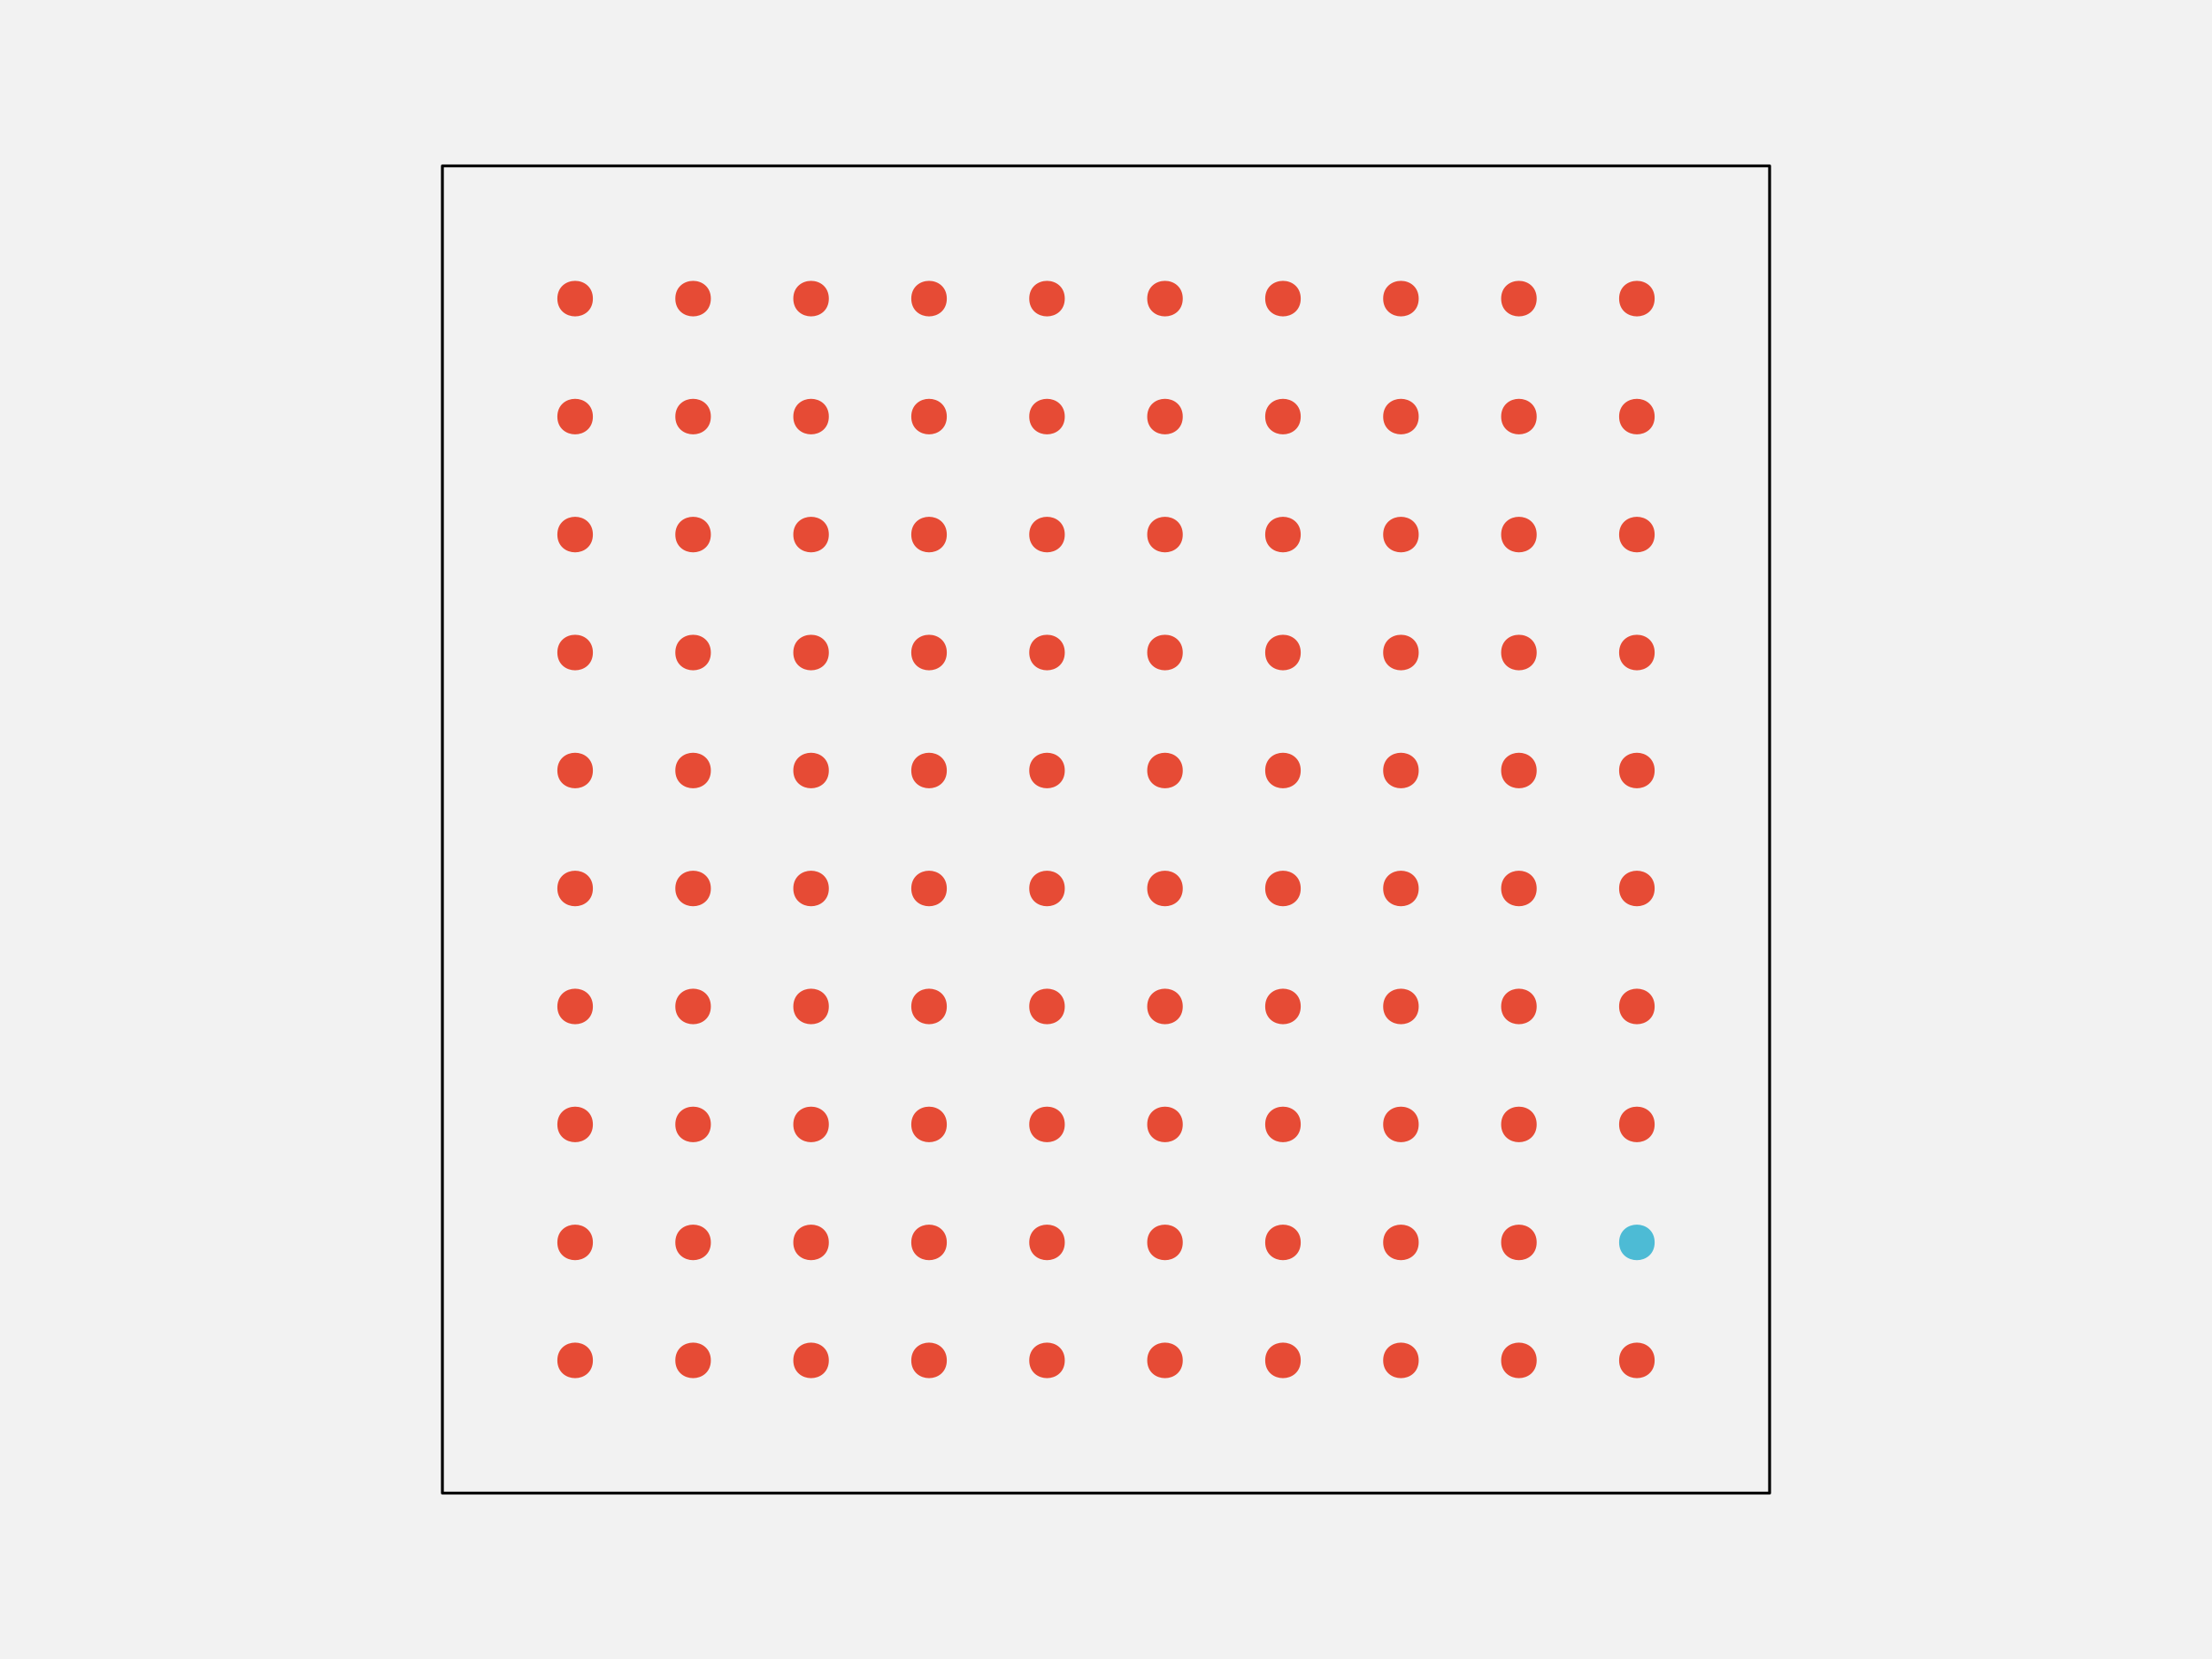
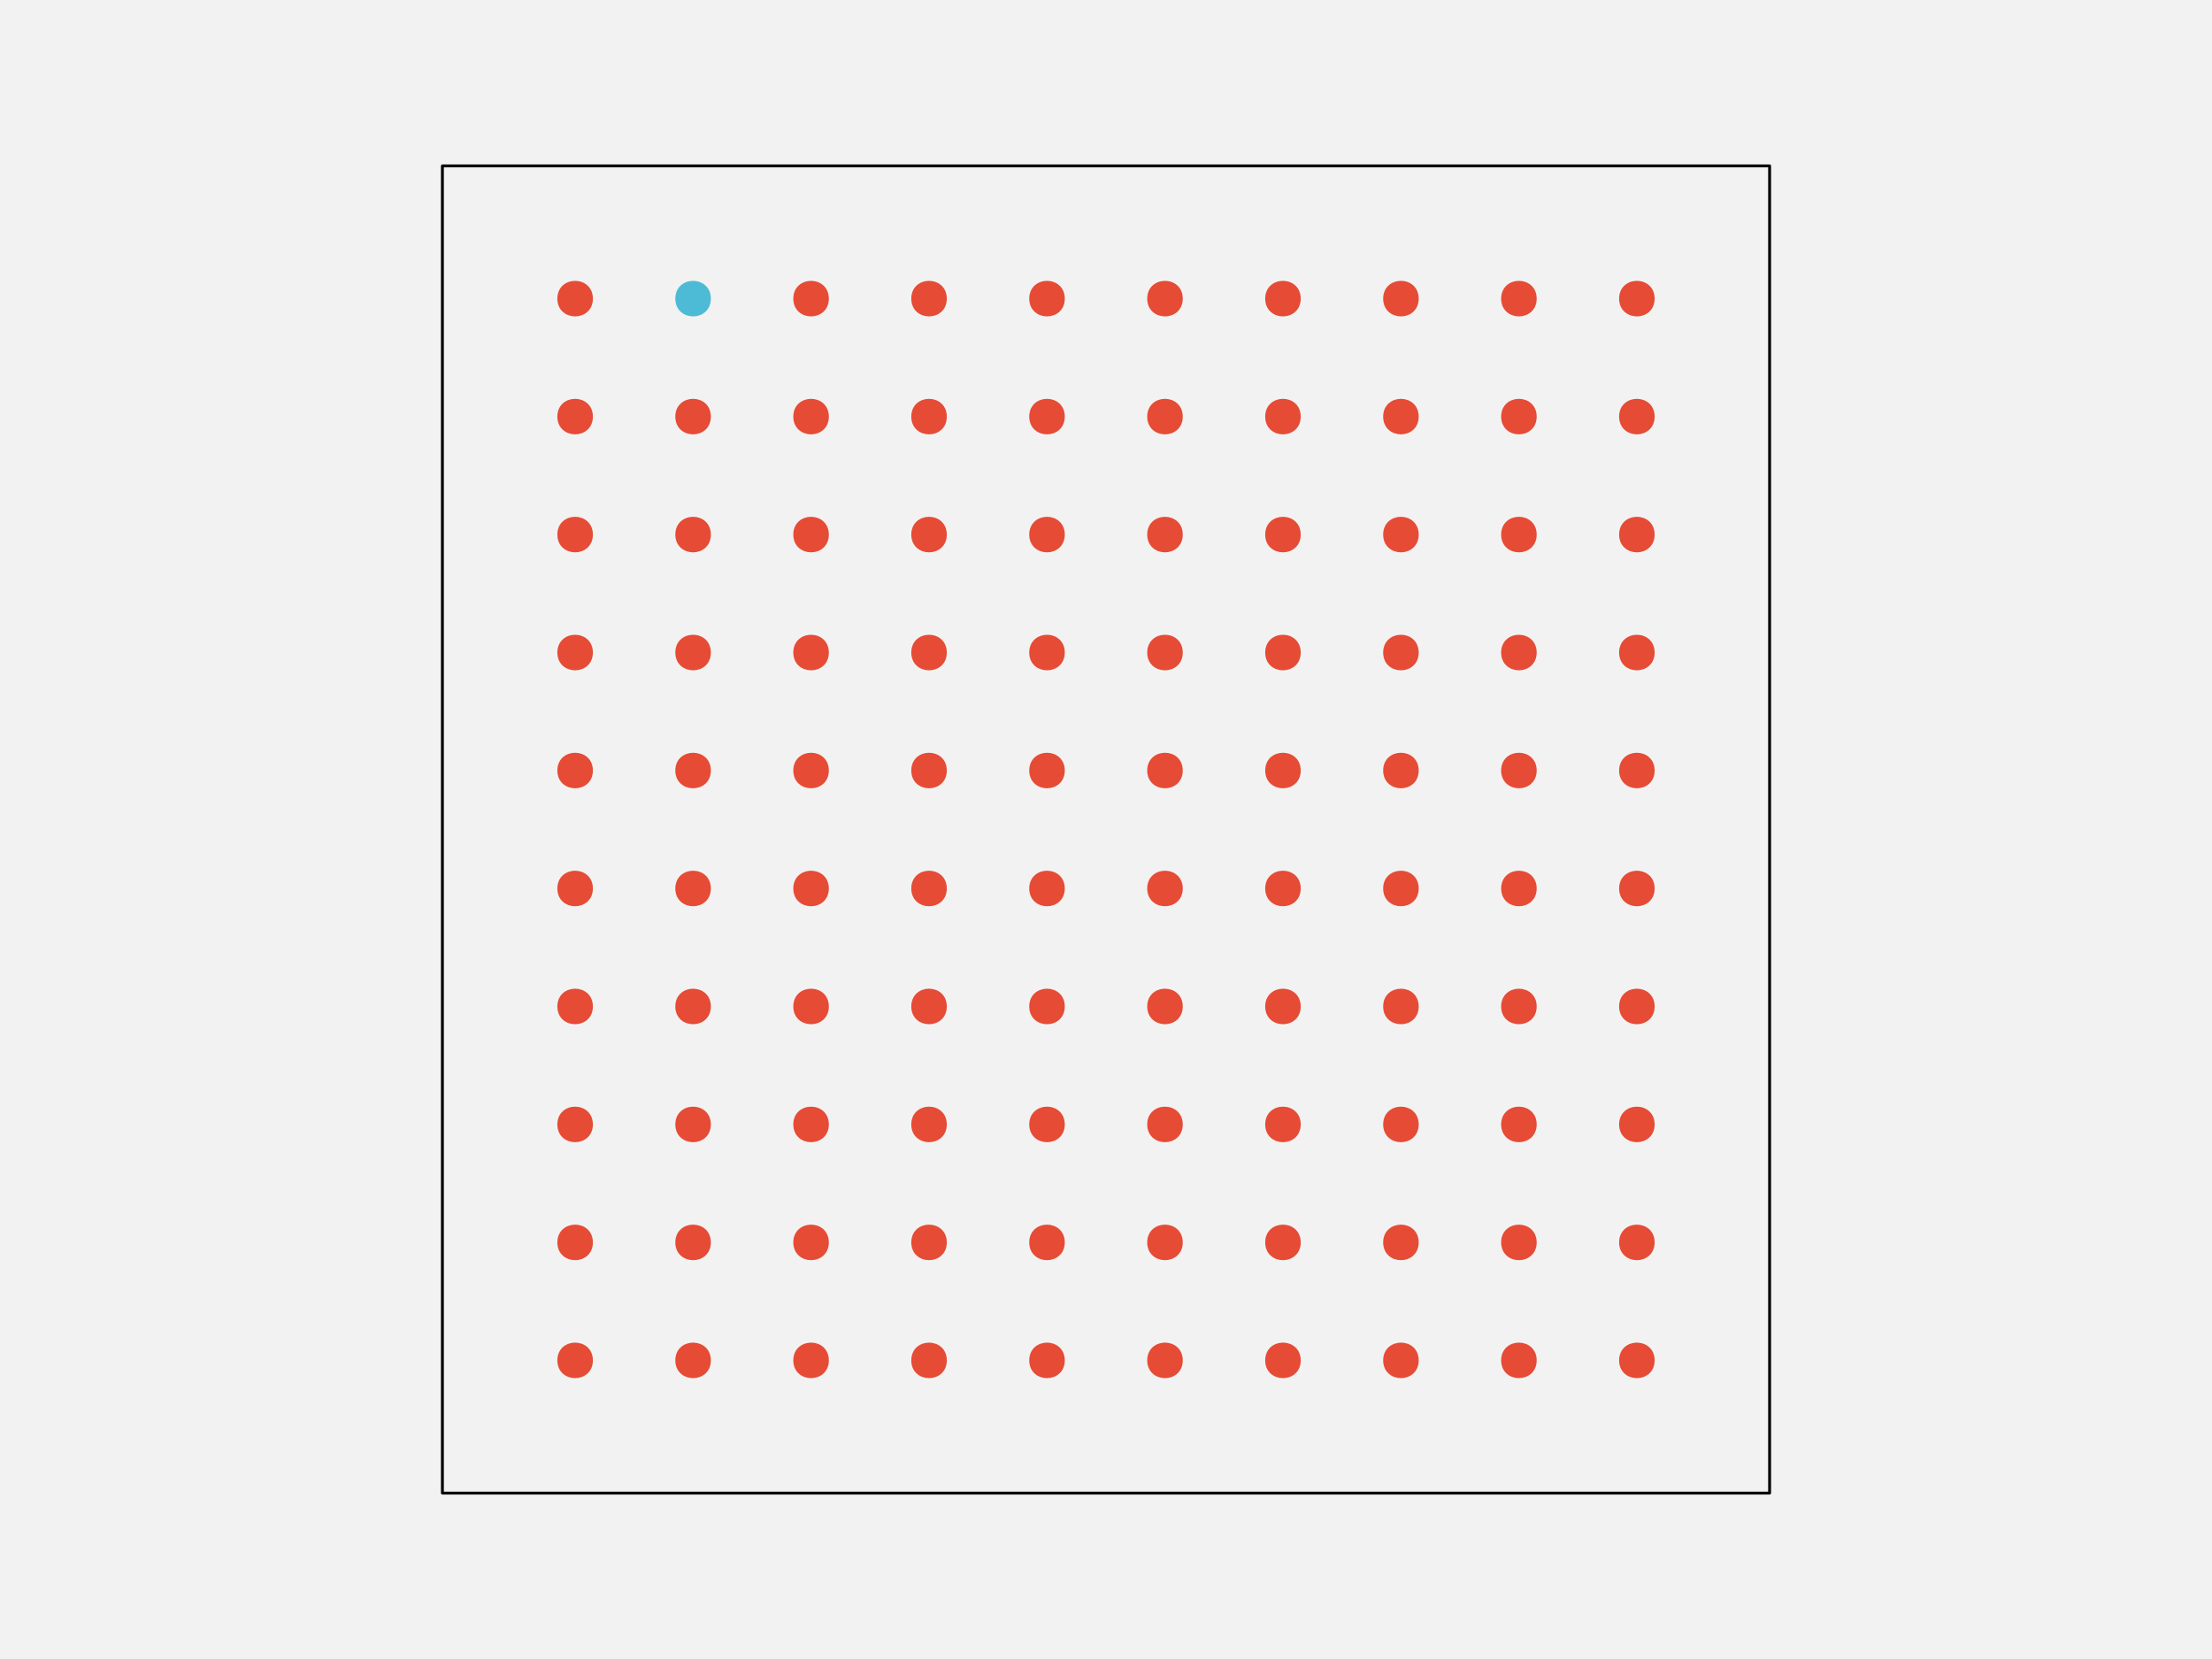
<svg xmlns="http://www.w3.org/2000/svg" width="576pt" height="432pt" viewBox="0 0 576 432" version="1.1">
  <g id="surface109">
    <rect x="0" y="0" width="576" height="432" style="fill:rgb(94.902%,94.902%,94.902%);fill-opacity:1;stroke:none;" />
    <path style="fill-rule:nonzero;fill:rgb(94.902%,94.902%,94.902%);fill-opacity:1;stroke-width:0.75;stroke-linecap:round;stroke-linejoin:round;stroke:rgb(0%,0%,0%);stroke-opacity:1;stroke-miterlimit:10;" d="M 115.199 388.801 L 460.801 388.801 L 460.801 43.199 L 115.199 43.199 Z M 115.199 388.801 " />
    <path style="fill-rule:nonzero;fill:rgb(90.196%,29.412%,20.784%);fill-opacity:1;stroke-width:0.75;stroke-linecap:round;stroke-linejoin:round;stroke:rgb(90.196%,29.412%,20.784%);stroke-opacity:1;stroke-miterlimit:10;" d="M 154.012 354.238 C 154.012 359.91 145.508 359.91 145.508 354.238 C 145.508 348.57 154.012 348.57 154.012 354.238 " />
    <path style="fill-rule:nonzero;fill:rgb(90.196%,29.412%,20.784%);fill-opacity:1;stroke-width:0.75;stroke-linecap:round;stroke-linejoin:round;stroke:rgb(90.196%,29.412%,20.784%);stroke-opacity:1;stroke-miterlimit:10;" d="M 184.73 354.238 C 184.73 359.91 176.227 359.91 176.227 354.238 C 176.227 348.57 184.73 348.57 184.73 354.238 " />
    <path style="fill-rule:nonzero;fill:rgb(90.196%,29.412%,20.784%);fill-opacity:1;stroke-width:0.75;stroke-linecap:round;stroke-linejoin:round;stroke:rgb(90.196%,29.412%,20.784%);stroke-opacity:1;stroke-miterlimit:10;" d="M 215.453 354.238 C 215.453 359.91 206.949 359.91 206.949 354.238 C 206.949 348.57 215.453 348.57 215.453 354.238 " />
    <path style="fill-rule:nonzero;fill:rgb(90.196%,29.412%,20.784%);fill-opacity:1;stroke-width:0.75;stroke-linecap:round;stroke-linejoin:round;stroke:rgb(90.196%,29.412%,20.784%);stroke-opacity:1;stroke-miterlimit:10;" d="M 246.172 354.238 C 246.172 359.91 237.668 359.91 237.668 354.238 C 237.668 348.57 246.172 348.57 246.172 354.238 " />
    <path style="fill-rule:nonzero;fill:rgb(90.196%,29.412%,20.784%);fill-opacity:1;stroke-width:0.75;stroke-linecap:round;stroke-linejoin:round;stroke:rgb(90.196%,29.412%,20.784%);stroke-opacity:1;stroke-miterlimit:10;" d="M 276.891 354.238 C 276.891 359.91 268.387 359.91 268.387 354.238 C 268.387 348.57 276.891 348.57 276.891 354.238 " />
    <path style="fill-rule:nonzero;fill:rgb(90.196%,29.412%,20.784%);fill-opacity:1;stroke-width:0.75;stroke-linecap:round;stroke-linejoin:round;stroke:rgb(90.196%,29.412%,20.784%);stroke-opacity:1;stroke-miterlimit:10;" d="M 307.613 354.238 C 307.613 359.91 299.109 359.91 299.109 354.238 C 299.109 348.57 307.613 348.57 307.613 354.238 " />
    <path style="fill-rule:nonzero;fill:rgb(90.196%,29.412%,20.784%);fill-opacity:1;stroke-width:0.75;stroke-linecap:round;stroke-linejoin:round;stroke:rgb(90.196%,29.412%,20.784%);stroke-opacity:1;stroke-miterlimit:10;" d="M 338.332 354.238 C 338.332 359.91 329.828 359.91 329.828 354.238 C 329.828 348.57 338.332 348.57 338.332 354.238 " />
    <path style="fill-rule:nonzero;fill:rgb(90.196%,29.412%,20.784%);fill-opacity:1;stroke-width:0.75;stroke-linecap:round;stroke-linejoin:round;stroke:rgb(90.196%,29.412%,20.784%);stroke-opacity:1;stroke-miterlimit:10;" d="M 369.051 354.238 C 369.051 359.91 360.547 359.91 360.547 354.238 C 360.547 348.57 369.051 348.57 369.051 354.238 " />
    <path style="fill-rule:nonzero;fill:rgb(90.196%,29.412%,20.784%);fill-opacity:1;stroke-width:0.75;stroke-linecap:round;stroke-linejoin:round;stroke:rgb(90.196%,29.412%,20.784%);stroke-opacity:1;stroke-miterlimit:10;" d="M 399.773 354.238 C 399.773 359.91 391.27 359.91 391.27 354.238 C 391.27 348.57 399.773 348.57 399.773 354.238 " />
    <path style="fill-rule:nonzero;fill:rgb(90.196%,29.412%,20.784%);fill-opacity:1;stroke-width:0.75;stroke-linecap:round;stroke-linejoin:round;stroke:rgb(90.196%,29.412%,20.784%);stroke-opacity:1;stroke-miterlimit:10;" d="M 430.492 354.238 C 430.492 359.91 421.988 359.91 421.988 354.238 C 421.988 348.57 430.492 348.57 430.492 354.238 " />
    <path style="fill-rule:nonzero;fill:rgb(90.196%,29.412%,20.784%);fill-opacity:1;stroke-width:0.75;stroke-linecap:round;stroke-linejoin:round;stroke:rgb(90.196%,29.412%,20.784%);stroke-opacity:1;stroke-miterlimit:10;" d="M 154.012 323.52 C 154.012 329.188 145.508 329.188 145.508 323.52 C 145.508 317.852 154.012 317.852 154.012 323.52 " />
    <path style="fill-rule:nonzero;fill:rgb(90.196%,29.412%,20.784%);fill-opacity:1;stroke-width:0.75;stroke-linecap:round;stroke-linejoin:round;stroke:rgb(90.196%,29.412%,20.784%);stroke-opacity:1;stroke-miterlimit:10;" d="M 184.73 323.52 C 184.73 329.188 176.227 329.188 176.227 323.52 C 176.227 317.852 184.73 317.852 184.73 323.52 " />
    <path style="fill-rule:nonzero;fill:rgb(90.196%,29.412%,20.784%);fill-opacity:1;stroke-width:0.75;stroke-linecap:round;stroke-linejoin:round;stroke:rgb(90.196%,29.412%,20.784%);stroke-opacity:1;stroke-miterlimit:10;" d="M 215.453 323.52 C 215.453 329.188 206.949 329.188 206.949 323.52 C 206.949 317.852 215.453 317.852 215.453 323.52 " />
    <path style="fill-rule:nonzero;fill:rgb(90.196%,29.412%,20.784%);fill-opacity:1;stroke-width:0.75;stroke-linecap:round;stroke-linejoin:round;stroke:rgb(90.196%,29.412%,20.784%);stroke-opacity:1;stroke-miterlimit:10;" d="M 246.172 323.52 C 246.172 329.188 237.668 329.188 237.668 323.52 C 237.668 317.852 246.172 317.852 246.172 323.52 " />
    <path style="fill-rule:nonzero;fill:rgb(90.196%,29.412%,20.784%);fill-opacity:1;stroke-width:0.75;stroke-linecap:round;stroke-linejoin:round;stroke:rgb(90.196%,29.412%,20.784%);stroke-opacity:1;stroke-miterlimit:10;" d="M 276.891 323.52 C 276.891 329.188 268.387 329.188 268.387 323.52 C 268.387 317.852 276.891 317.852 276.891 323.52 " />
    <path style="fill-rule:nonzero;fill:rgb(90.196%,29.412%,20.784%);fill-opacity:1;stroke-width:0.75;stroke-linecap:round;stroke-linejoin:round;stroke:rgb(90.196%,29.412%,20.784%);stroke-opacity:1;stroke-miterlimit:10;" d="M 307.613 323.52 C 307.613 329.188 299.109 329.188 299.109 323.52 C 299.109 317.852 307.613 317.852 307.613 323.52 " />
    <path style="fill-rule:nonzero;fill:rgb(90.196%,29.412%,20.784%);fill-opacity:1;stroke-width:0.75;stroke-linecap:round;stroke-linejoin:round;stroke:rgb(90.196%,29.412%,20.784%);stroke-opacity:1;stroke-miterlimit:10;" d="M 338.332 323.52 C 338.332 329.188 329.828 329.188 329.828 323.52 C 329.828 317.852 338.332 317.852 338.332 323.52 " />
    <path style="fill-rule:nonzero;fill:rgb(90.196%,29.412%,20.784%);fill-opacity:1;stroke-width:0.75;stroke-linecap:round;stroke-linejoin:round;stroke:rgb(90.196%,29.412%,20.784%);stroke-opacity:1;stroke-miterlimit:10;" d="M 369.051 323.52 C 369.051 329.188 360.547 329.188 360.547 323.52 C 360.547 317.852 369.051 317.852 369.051 323.52 " />
    <path style="fill-rule:nonzero;fill:rgb(90.196%,29.412%,20.784%);fill-opacity:1;stroke-width:0.75;stroke-linecap:round;stroke-linejoin:round;stroke:rgb(90.196%,29.412%,20.784%);stroke-opacity:1;stroke-miterlimit:10;" d="M 399.773 323.52 C 399.773 329.188 391.27 329.188 391.27 323.52 C 391.27 317.852 399.773 317.852 399.773 323.52 " />
-     <path style="fill-rule:nonzero;fill:rgb(30.196%,73.333%,83.529%);fill-opacity:1;stroke-width:0.75;stroke-linecap:round;stroke-linejoin:round;stroke:rgb(30.196%,73.333%,83.529%);stroke-opacity:1;stroke-miterlimit:10;" d="M 430.492 323.52 C 430.492 329.188 421.988 329.188 421.988 323.52 C 421.988 317.852 430.492 317.852 430.492 323.52 " />
+     <path style="fill-rule:nonzero;fill:rgb(90.196%,29.412%,20.784%);fill-opacity:1;stroke-width:0.75;stroke-linecap:round;stroke-linejoin:round;stroke:rgb(90.196%,29.412%,20.784%);stroke-opacity:1;stroke-miterlimit:10;" d="M 430.492 323.52 C 430.492 329.188 421.988 329.188 421.988 323.52 C 421.988 317.852 430.492 317.852 430.492 323.52 " />
    <path style="fill-rule:nonzero;fill:rgb(90.196%,29.412%,20.784%);fill-opacity:1;stroke-width:0.75;stroke-linecap:round;stroke-linejoin:round;stroke:rgb(90.196%,29.412%,20.784%);stroke-opacity:1;stroke-miterlimit:10;" d="M 154.012 292.801 C 154.012 298.469 145.508 298.469 145.508 292.801 C 145.508 287.129 154.012 287.129 154.012 292.801 " />
    <path style="fill-rule:nonzero;fill:rgb(90.196%,29.412%,20.784%);fill-opacity:1;stroke-width:0.75;stroke-linecap:round;stroke-linejoin:round;stroke:rgb(90.196%,29.412%,20.784%);stroke-opacity:1;stroke-miterlimit:10;" d="M 184.73 292.801 C 184.73 298.469 176.227 298.469 176.227 292.801 C 176.227 287.129 184.73 287.129 184.73 292.801 " />
    <path style="fill-rule:nonzero;fill:rgb(90.196%,29.412%,20.784%);fill-opacity:1;stroke-width:0.75;stroke-linecap:round;stroke-linejoin:round;stroke:rgb(90.196%,29.412%,20.784%);stroke-opacity:1;stroke-miterlimit:10;" d="M 215.453 292.801 C 215.453 298.469 206.949 298.469 206.949 292.801 C 206.949 287.129 215.453 287.129 215.453 292.801 " />
    <path style="fill-rule:nonzero;fill:rgb(90.196%,29.412%,20.784%);fill-opacity:1;stroke-width:0.75;stroke-linecap:round;stroke-linejoin:round;stroke:rgb(90.196%,29.412%,20.784%);stroke-opacity:1;stroke-miterlimit:10;" d="M 246.172 292.801 C 246.172 298.469 237.668 298.469 237.668 292.801 C 237.668 287.129 246.172 287.129 246.172 292.801 " />
    <path style="fill-rule:nonzero;fill:rgb(90.196%,29.412%,20.784%);fill-opacity:1;stroke-width:0.75;stroke-linecap:round;stroke-linejoin:round;stroke:rgb(90.196%,29.412%,20.784%);stroke-opacity:1;stroke-miterlimit:10;" d="M 276.891 292.801 C 276.891 298.469 268.387 298.469 268.387 292.801 C 268.387 287.129 276.891 287.129 276.891 292.801 " />
    <path style="fill-rule:nonzero;fill:rgb(90.196%,29.412%,20.784%);fill-opacity:1;stroke-width:0.75;stroke-linecap:round;stroke-linejoin:round;stroke:rgb(90.196%,29.412%,20.784%);stroke-opacity:1;stroke-miterlimit:10;" d="M 307.613 292.801 C 307.613 298.469 299.109 298.469 299.109 292.801 C 299.109 287.129 307.613 287.129 307.613 292.801 " />
    <path style="fill-rule:nonzero;fill:rgb(90.196%,29.412%,20.784%);fill-opacity:1;stroke-width:0.75;stroke-linecap:round;stroke-linejoin:round;stroke:rgb(90.196%,29.412%,20.784%);stroke-opacity:1;stroke-miterlimit:10;" d="M 338.332 292.801 C 338.332 298.469 329.828 298.469 329.828 292.801 C 329.828 287.129 338.332 287.129 338.332 292.801 " />
    <path style="fill-rule:nonzero;fill:rgb(90.196%,29.412%,20.784%);fill-opacity:1;stroke-width:0.75;stroke-linecap:round;stroke-linejoin:round;stroke:rgb(90.196%,29.412%,20.784%);stroke-opacity:1;stroke-miterlimit:10;" d="M 369.051 292.801 C 369.051 298.469 360.547 298.469 360.547 292.801 C 360.547 287.129 369.051 287.129 369.051 292.801 " />
    <path style="fill-rule:nonzero;fill:rgb(90.196%,29.412%,20.784%);fill-opacity:1;stroke-width:0.75;stroke-linecap:round;stroke-linejoin:round;stroke:rgb(90.196%,29.412%,20.784%);stroke-opacity:1;stroke-miterlimit:10;" d="M 399.773 292.801 C 399.773 298.469 391.27 298.469 391.27 292.801 C 391.27 287.129 399.773 287.129 399.773 292.801 " />
    <path style="fill-rule:nonzero;fill:rgb(90.196%,29.412%,20.784%);fill-opacity:1;stroke-width:0.75;stroke-linecap:round;stroke-linejoin:round;stroke:rgb(90.196%,29.412%,20.784%);stroke-opacity:1;stroke-miterlimit:10;" d="M 430.492 292.801 C 430.492 298.469 421.988 298.469 421.988 292.801 C 421.988 287.129 430.492 287.129 430.492 292.801 " />
    <path style="fill-rule:nonzero;fill:rgb(90.196%,29.412%,20.784%);fill-opacity:1;stroke-width:0.75;stroke-linecap:round;stroke-linejoin:round;stroke:rgb(90.196%,29.412%,20.784%);stroke-opacity:1;stroke-miterlimit:10;" d="M 154.012 262.078 C 154.012 267.75 145.508 267.75 145.508 262.078 C 145.508 256.41 154.012 256.41 154.012 262.078 " />
    <path style="fill-rule:nonzero;fill:rgb(90.196%,29.412%,20.784%);fill-opacity:1;stroke-width:0.75;stroke-linecap:round;stroke-linejoin:round;stroke:rgb(90.196%,29.412%,20.784%);stroke-opacity:1;stroke-miterlimit:10;" d="M 184.73 262.078 C 184.73 267.75 176.227 267.75 176.227 262.078 C 176.227 256.41 184.73 256.41 184.73 262.078 " />
    <path style="fill-rule:nonzero;fill:rgb(90.196%,29.412%,20.784%);fill-opacity:1;stroke-width:0.75;stroke-linecap:round;stroke-linejoin:round;stroke:rgb(90.196%,29.412%,20.784%);stroke-opacity:1;stroke-miterlimit:10;" d="M 215.453 262.078 C 215.453 267.75 206.949 267.75 206.949 262.078 C 206.949 256.41 215.453 256.41 215.453 262.078 " />
    <path style="fill-rule:nonzero;fill:rgb(90.196%,29.412%,20.784%);fill-opacity:1;stroke-width:0.75;stroke-linecap:round;stroke-linejoin:round;stroke:rgb(90.196%,29.412%,20.784%);stroke-opacity:1;stroke-miterlimit:10;" d="M 246.172 262.078 C 246.172 267.75 237.668 267.75 237.668 262.078 C 237.668 256.41 246.172 256.41 246.172 262.078 " />
    <path style="fill-rule:nonzero;fill:rgb(90.196%,29.412%,20.784%);fill-opacity:1;stroke-width:0.75;stroke-linecap:round;stroke-linejoin:round;stroke:rgb(90.196%,29.412%,20.784%);stroke-opacity:1;stroke-miterlimit:10;" d="M 276.891 262.078 C 276.891 267.75 268.387 267.75 268.387 262.078 C 268.387 256.41 276.891 256.41 276.891 262.078 " />
    <path style="fill-rule:nonzero;fill:rgb(90.196%,29.412%,20.784%);fill-opacity:1;stroke-width:0.75;stroke-linecap:round;stroke-linejoin:round;stroke:rgb(90.196%,29.412%,20.784%);stroke-opacity:1;stroke-miterlimit:10;" d="M 307.613 262.078 C 307.613 267.75 299.109 267.75 299.109 262.078 C 299.109 256.41 307.613 256.41 307.613 262.078 " />
    <path style="fill-rule:nonzero;fill:rgb(90.196%,29.412%,20.784%);fill-opacity:1;stroke-width:0.75;stroke-linecap:round;stroke-linejoin:round;stroke:rgb(90.196%,29.412%,20.784%);stroke-opacity:1;stroke-miterlimit:10;" d="M 338.332 262.078 C 338.332 267.75 329.828 267.75 329.828 262.078 C 329.828 256.41 338.332 256.41 338.332 262.078 " />
    <path style="fill-rule:nonzero;fill:rgb(90.196%,29.412%,20.784%);fill-opacity:1;stroke-width:0.75;stroke-linecap:round;stroke-linejoin:round;stroke:rgb(90.196%,29.412%,20.784%);stroke-opacity:1;stroke-miterlimit:10;" d="M 369.051 262.078 C 369.051 267.75 360.547 267.75 360.547 262.078 C 360.547 256.41 369.051 256.41 369.051 262.078 " />
    <path style="fill-rule:nonzero;fill:rgb(90.196%,29.412%,20.784%);fill-opacity:1;stroke-width:0.75;stroke-linecap:round;stroke-linejoin:round;stroke:rgb(90.196%,29.412%,20.784%);stroke-opacity:1;stroke-miterlimit:10;" d="M 399.773 262.078 C 399.773 267.75 391.27 267.75 391.27 262.078 C 391.27 256.41 399.773 256.41 399.773 262.078 " />
    <path style="fill-rule:nonzero;fill:rgb(90.196%,29.412%,20.784%);fill-opacity:1;stroke-width:0.75;stroke-linecap:round;stroke-linejoin:round;stroke:rgb(90.196%,29.412%,20.784%);stroke-opacity:1;stroke-miterlimit:10;" d="M 430.492 262.078 C 430.492 267.75 421.988 267.75 421.988 262.078 C 421.988 256.41 430.492 256.41 430.492 262.078 " />
    <path style="fill-rule:nonzero;fill:rgb(90.196%,29.412%,20.784%);fill-opacity:1;stroke-width:0.75;stroke-linecap:round;stroke-linejoin:round;stroke:rgb(90.196%,29.412%,20.784%);stroke-opacity:1;stroke-miterlimit:10;" d="M 154.012 231.359 C 154.012 237.027 145.508 237.027 145.508 231.359 C 145.508 225.691 154.012 225.691 154.012 231.359 " />
    <path style="fill-rule:nonzero;fill:rgb(90.196%,29.412%,20.784%);fill-opacity:1;stroke-width:0.75;stroke-linecap:round;stroke-linejoin:round;stroke:rgb(90.196%,29.412%,20.784%);stroke-opacity:1;stroke-miterlimit:10;" d="M 184.73 231.359 C 184.73 237.027 176.227 237.027 176.227 231.359 C 176.227 225.691 184.73 225.691 184.73 231.359 " />
    <path style="fill-rule:nonzero;fill:rgb(90.196%,29.412%,20.784%);fill-opacity:1;stroke-width:0.75;stroke-linecap:round;stroke-linejoin:round;stroke:rgb(90.196%,29.412%,20.784%);stroke-opacity:1;stroke-miterlimit:10;" d="M 215.453 231.359 C 215.453 237.027 206.949 237.027 206.949 231.359 C 206.949 225.691 215.453 225.691 215.453 231.359 " />
    <path style="fill-rule:nonzero;fill:rgb(90.196%,29.412%,20.784%);fill-opacity:1;stroke-width:0.75;stroke-linecap:round;stroke-linejoin:round;stroke:rgb(90.196%,29.412%,20.784%);stroke-opacity:1;stroke-miterlimit:10;" d="M 246.172 231.359 C 246.172 237.027 237.668 237.027 237.668 231.359 C 237.668 225.691 246.172 225.691 246.172 231.359 " />
    <path style="fill-rule:nonzero;fill:rgb(90.196%,29.412%,20.784%);fill-opacity:1;stroke-width:0.75;stroke-linecap:round;stroke-linejoin:round;stroke:rgb(90.196%,29.412%,20.784%);stroke-opacity:1;stroke-miterlimit:10;" d="M 276.891 231.359 C 276.891 237.027 268.387 237.027 268.387 231.359 C 268.387 225.691 276.891 225.691 276.891 231.359 " />
    <path style="fill-rule:nonzero;fill:rgb(90.196%,29.412%,20.784%);fill-opacity:1;stroke-width:0.75;stroke-linecap:round;stroke-linejoin:round;stroke:rgb(90.196%,29.412%,20.784%);stroke-opacity:1;stroke-miterlimit:10;" d="M 307.613 231.359 C 307.613 237.027 299.109 237.027 299.109 231.359 C 299.109 225.691 307.613 225.691 307.613 231.359 " />
    <path style="fill-rule:nonzero;fill:rgb(90.196%,29.412%,20.784%);fill-opacity:1;stroke-width:0.75;stroke-linecap:round;stroke-linejoin:round;stroke:rgb(90.196%,29.412%,20.784%);stroke-opacity:1;stroke-miterlimit:10;" d="M 338.332 231.359 C 338.332 237.027 329.828 237.027 329.828 231.359 C 329.828 225.691 338.332 225.691 338.332 231.359 " />
    <path style="fill-rule:nonzero;fill:rgb(90.196%,29.412%,20.784%);fill-opacity:1;stroke-width:0.75;stroke-linecap:round;stroke-linejoin:round;stroke:rgb(90.196%,29.412%,20.784%);stroke-opacity:1;stroke-miterlimit:10;" d="M 369.051 231.359 C 369.051 237.027 360.547 237.027 360.547 231.359 C 360.547 225.691 369.051 225.691 369.051 231.359 " />
    <path style="fill-rule:nonzero;fill:rgb(90.196%,29.412%,20.784%);fill-opacity:1;stroke-width:0.75;stroke-linecap:round;stroke-linejoin:round;stroke:rgb(90.196%,29.412%,20.784%);stroke-opacity:1;stroke-miterlimit:10;" d="M 399.773 231.359 C 399.773 237.027 391.27 237.027 391.27 231.359 C 391.27 225.691 399.773 225.691 399.773 231.359 " />
    <path style="fill-rule:nonzero;fill:rgb(90.196%,29.412%,20.784%);fill-opacity:1;stroke-width:0.75;stroke-linecap:round;stroke-linejoin:round;stroke:rgb(90.196%,29.412%,20.784%);stroke-opacity:1;stroke-miterlimit:10;" d="M 430.492 231.359 C 430.492 237.027 421.988 237.027 421.988 231.359 C 421.988 225.691 430.492 225.691 430.492 231.359 " />
    <path style="fill-rule:nonzero;fill:rgb(90.196%,29.412%,20.784%);fill-opacity:1;stroke-width:0.75;stroke-linecap:round;stroke-linejoin:round;stroke:rgb(90.196%,29.412%,20.784%);stroke-opacity:1;stroke-miterlimit:10;" d="M 154.012 200.641 C 154.012 206.309 145.508 206.309 145.508 200.641 C 145.508 194.973 154.012 194.973 154.012 200.641 " />
    <path style="fill-rule:nonzero;fill:rgb(90.196%,29.412%,20.784%);fill-opacity:1;stroke-width:0.75;stroke-linecap:round;stroke-linejoin:round;stroke:rgb(90.196%,29.412%,20.784%);stroke-opacity:1;stroke-miterlimit:10;" d="M 184.73 200.641 C 184.73 206.309 176.227 206.309 176.227 200.641 C 176.227 194.973 184.73 194.973 184.73 200.641 " />
    <path style="fill-rule:nonzero;fill:rgb(90.196%,29.412%,20.784%);fill-opacity:1;stroke-width:0.75;stroke-linecap:round;stroke-linejoin:round;stroke:rgb(90.196%,29.412%,20.784%);stroke-opacity:1;stroke-miterlimit:10;" d="M 215.453 200.641 C 215.453 206.309 206.949 206.309 206.949 200.641 C 206.949 194.973 215.453 194.973 215.453 200.641 " />
    <path style="fill-rule:nonzero;fill:rgb(90.196%,29.412%,20.784%);fill-opacity:1;stroke-width:0.75;stroke-linecap:round;stroke-linejoin:round;stroke:rgb(90.196%,29.412%,20.784%);stroke-opacity:1;stroke-miterlimit:10;" d="M 246.172 200.641 C 246.172 206.309 237.668 206.309 237.668 200.641 C 237.668 194.973 246.172 194.973 246.172 200.641 " />
    <path style="fill-rule:nonzero;fill:rgb(90.196%,29.412%,20.784%);fill-opacity:1;stroke-width:0.75;stroke-linecap:round;stroke-linejoin:round;stroke:rgb(90.196%,29.412%,20.784%);stroke-opacity:1;stroke-miterlimit:10;" d="M 276.891 200.641 C 276.891 206.309 268.387 206.309 268.387 200.641 C 268.387 194.973 276.891 194.973 276.891 200.641 " />
    <path style="fill-rule:nonzero;fill:rgb(90.196%,29.412%,20.784%);fill-opacity:1;stroke-width:0.75;stroke-linecap:round;stroke-linejoin:round;stroke:rgb(90.196%,29.412%,20.784%);stroke-opacity:1;stroke-miterlimit:10;" d="M 307.613 200.641 C 307.613 206.309 299.109 206.309 299.109 200.641 C 299.109 194.973 307.613 194.973 307.613 200.641 " />
    <path style="fill-rule:nonzero;fill:rgb(90.196%,29.412%,20.784%);fill-opacity:1;stroke-width:0.75;stroke-linecap:round;stroke-linejoin:round;stroke:rgb(90.196%,29.412%,20.784%);stroke-opacity:1;stroke-miterlimit:10;" d="M 338.332 200.641 C 338.332 206.309 329.828 206.309 329.828 200.641 C 329.828 194.973 338.332 194.973 338.332 200.641 " />
    <path style="fill-rule:nonzero;fill:rgb(90.196%,29.412%,20.784%);fill-opacity:1;stroke-width:0.75;stroke-linecap:round;stroke-linejoin:round;stroke:rgb(90.196%,29.412%,20.784%);stroke-opacity:1;stroke-miterlimit:10;" d="M 369.051 200.641 C 369.051 206.309 360.547 206.309 360.547 200.641 C 360.547 194.973 369.051 194.973 369.051 200.641 " />
    <path style="fill-rule:nonzero;fill:rgb(90.196%,29.412%,20.784%);fill-opacity:1;stroke-width:0.75;stroke-linecap:round;stroke-linejoin:round;stroke:rgb(90.196%,29.412%,20.784%);stroke-opacity:1;stroke-miterlimit:10;" d="M 399.773 200.641 C 399.773 206.309 391.27 206.309 391.27 200.641 C 391.27 194.973 399.773 194.973 399.773 200.641 " />
    <path style="fill-rule:nonzero;fill:rgb(90.196%,29.412%,20.784%);fill-opacity:1;stroke-width:0.75;stroke-linecap:round;stroke-linejoin:round;stroke:rgb(90.196%,29.412%,20.784%);stroke-opacity:1;stroke-miterlimit:10;" d="M 430.492 200.641 C 430.492 206.309 421.988 206.309 421.988 200.641 C 421.988 194.973 430.492 194.973 430.492 200.641 " />
    <path style="fill-rule:nonzero;fill:rgb(90.196%,29.412%,20.784%);fill-opacity:1;stroke-width:0.75;stroke-linecap:round;stroke-linejoin:round;stroke:rgb(90.196%,29.412%,20.784%);stroke-opacity:1;stroke-miterlimit:10;" d="M 154.012 169.922 C 154.012 175.59 145.508 175.59 145.508 169.922 C 145.508 164.25 154.012 164.25 154.012 169.922 " />
    <path style="fill-rule:nonzero;fill:rgb(90.196%,29.412%,20.784%);fill-opacity:1;stroke-width:0.75;stroke-linecap:round;stroke-linejoin:round;stroke:rgb(90.196%,29.412%,20.784%);stroke-opacity:1;stroke-miterlimit:10;" d="M 184.73 169.922 C 184.73 175.59 176.227 175.59 176.227 169.922 C 176.227 164.25 184.73 164.25 184.73 169.922 " />
    <path style="fill-rule:nonzero;fill:rgb(90.196%,29.412%,20.784%);fill-opacity:1;stroke-width:0.75;stroke-linecap:round;stroke-linejoin:round;stroke:rgb(90.196%,29.412%,20.784%);stroke-opacity:1;stroke-miterlimit:10;" d="M 215.453 169.922 C 215.453 175.59 206.949 175.59 206.949 169.922 C 206.949 164.25 215.453 164.25 215.453 169.922 " />
    <path style="fill-rule:nonzero;fill:rgb(90.196%,29.412%,20.784%);fill-opacity:1;stroke-width:0.75;stroke-linecap:round;stroke-linejoin:round;stroke:rgb(90.196%,29.412%,20.784%);stroke-opacity:1;stroke-miterlimit:10;" d="M 246.172 169.922 C 246.172 175.59 237.668 175.59 237.668 169.922 C 237.668 164.25 246.172 164.25 246.172 169.922 " />
    <path style="fill-rule:nonzero;fill:rgb(90.196%,29.412%,20.784%);fill-opacity:1;stroke-width:0.75;stroke-linecap:round;stroke-linejoin:round;stroke:rgb(90.196%,29.412%,20.784%);stroke-opacity:1;stroke-miterlimit:10;" d="M 276.891 169.922 C 276.891 175.59 268.387 175.59 268.387 169.922 C 268.387 164.25 276.891 164.25 276.891 169.922 " />
    <path style="fill-rule:nonzero;fill:rgb(90.196%,29.412%,20.784%);fill-opacity:1;stroke-width:0.75;stroke-linecap:round;stroke-linejoin:round;stroke:rgb(90.196%,29.412%,20.784%);stroke-opacity:1;stroke-miterlimit:10;" d="M 307.613 169.922 C 307.613 175.59 299.109 175.59 299.109 169.922 C 299.109 164.25 307.613 164.25 307.613 169.922 " />
    <path style="fill-rule:nonzero;fill:rgb(90.196%,29.412%,20.784%);fill-opacity:1;stroke-width:0.75;stroke-linecap:round;stroke-linejoin:round;stroke:rgb(90.196%,29.412%,20.784%);stroke-opacity:1;stroke-miterlimit:10;" d="M 338.332 169.922 C 338.332 175.59 329.828 175.59 329.828 169.922 C 329.828 164.25 338.332 164.25 338.332 169.922 " />
    <path style="fill-rule:nonzero;fill:rgb(90.196%,29.412%,20.784%);fill-opacity:1;stroke-width:0.75;stroke-linecap:round;stroke-linejoin:round;stroke:rgb(90.196%,29.412%,20.784%);stroke-opacity:1;stroke-miterlimit:10;" d="M 369.051 169.922 C 369.051 175.59 360.547 175.59 360.547 169.922 C 360.547 164.25 369.051 164.25 369.051 169.922 " />
    <path style="fill-rule:nonzero;fill:rgb(90.196%,29.412%,20.784%);fill-opacity:1;stroke-width:0.75;stroke-linecap:round;stroke-linejoin:round;stroke:rgb(90.196%,29.412%,20.784%);stroke-opacity:1;stroke-miterlimit:10;" d="M 399.773 169.922 C 399.773 175.59 391.27 175.59 391.27 169.922 C 391.27 164.25 399.773 164.25 399.773 169.922 " />
    <path style="fill-rule:nonzero;fill:rgb(90.196%,29.412%,20.784%);fill-opacity:1;stroke-width:0.75;stroke-linecap:round;stroke-linejoin:round;stroke:rgb(90.196%,29.412%,20.784%);stroke-opacity:1;stroke-miterlimit:10;" d="M 430.492 169.922 C 430.492 175.59 421.988 175.59 421.988 169.922 C 421.988 164.25 430.492 164.25 430.492 169.922 " />
    <path style="fill-rule:nonzero;fill:rgb(90.196%,29.412%,20.784%);fill-opacity:1;stroke-width:0.75;stroke-linecap:round;stroke-linejoin:round;stroke:rgb(90.196%,29.412%,20.784%);stroke-opacity:1;stroke-miterlimit:10;" d="M 154.012 139.199 C 154.012 144.871 145.508 144.871 145.508 139.199 C 145.508 133.531 154.012 133.531 154.012 139.199 " />
    <path style="fill-rule:nonzero;fill:rgb(90.196%,29.412%,20.784%);fill-opacity:1;stroke-width:0.75;stroke-linecap:round;stroke-linejoin:round;stroke:rgb(90.196%,29.412%,20.784%);stroke-opacity:1;stroke-miterlimit:10;" d="M 184.73 139.199 C 184.73 144.871 176.227 144.871 176.227 139.199 C 176.227 133.531 184.73 133.531 184.73 139.199 " />
    <path style="fill-rule:nonzero;fill:rgb(90.196%,29.412%,20.784%);fill-opacity:1;stroke-width:0.75;stroke-linecap:round;stroke-linejoin:round;stroke:rgb(90.196%,29.412%,20.784%);stroke-opacity:1;stroke-miterlimit:10;" d="M 215.453 139.199 C 215.453 144.871 206.949 144.871 206.949 139.199 C 206.949 133.531 215.453 133.531 215.453 139.199 " />
    <path style="fill-rule:nonzero;fill:rgb(90.196%,29.412%,20.784%);fill-opacity:1;stroke-width:0.75;stroke-linecap:round;stroke-linejoin:round;stroke:rgb(90.196%,29.412%,20.784%);stroke-opacity:1;stroke-miterlimit:10;" d="M 246.172 139.199 C 246.172 144.871 237.668 144.871 237.668 139.199 C 237.668 133.531 246.172 133.531 246.172 139.199 " />
    <path style="fill-rule:nonzero;fill:rgb(90.196%,29.412%,20.784%);fill-opacity:1;stroke-width:0.75;stroke-linecap:round;stroke-linejoin:round;stroke:rgb(90.196%,29.412%,20.784%);stroke-opacity:1;stroke-miterlimit:10;" d="M 276.891 139.199 C 276.891 144.871 268.387 144.871 268.387 139.199 C 268.387 133.531 276.891 133.531 276.891 139.199 " />
    <path style="fill-rule:nonzero;fill:rgb(90.196%,29.412%,20.784%);fill-opacity:1;stroke-width:0.75;stroke-linecap:round;stroke-linejoin:round;stroke:rgb(90.196%,29.412%,20.784%);stroke-opacity:1;stroke-miterlimit:10;" d="M 307.613 139.199 C 307.613 144.871 299.109 144.871 299.109 139.199 C 299.109 133.531 307.613 133.531 307.613 139.199 " />
    <path style="fill-rule:nonzero;fill:rgb(90.196%,29.412%,20.784%);fill-opacity:1;stroke-width:0.75;stroke-linecap:round;stroke-linejoin:round;stroke:rgb(90.196%,29.412%,20.784%);stroke-opacity:1;stroke-miterlimit:10;" d="M 338.332 139.199 C 338.332 144.871 329.828 144.871 329.828 139.199 C 329.828 133.531 338.332 133.531 338.332 139.199 " />
    <path style="fill-rule:nonzero;fill:rgb(90.196%,29.412%,20.784%);fill-opacity:1;stroke-width:0.75;stroke-linecap:round;stroke-linejoin:round;stroke:rgb(90.196%,29.412%,20.784%);stroke-opacity:1;stroke-miterlimit:10;" d="M 369.051 139.199 C 369.051 144.871 360.547 144.871 360.547 139.199 C 360.547 133.531 369.051 133.531 369.051 139.199 " />
    <path style="fill-rule:nonzero;fill:rgb(90.196%,29.412%,20.784%);fill-opacity:1;stroke-width:0.75;stroke-linecap:round;stroke-linejoin:round;stroke:rgb(90.196%,29.412%,20.784%);stroke-opacity:1;stroke-miterlimit:10;" d="M 399.773 139.199 C 399.773 144.871 391.27 144.871 391.27 139.199 C 391.27 133.531 399.773 133.531 399.773 139.199 " />
    <path style="fill-rule:nonzero;fill:rgb(90.196%,29.412%,20.784%);fill-opacity:1;stroke-width:0.75;stroke-linecap:round;stroke-linejoin:round;stroke:rgb(90.196%,29.412%,20.784%);stroke-opacity:1;stroke-miterlimit:10;" d="M 430.492 139.199 C 430.492 144.871 421.988 144.871 421.988 139.199 C 421.988 133.531 430.492 133.531 430.492 139.199 " />
    <path style="fill-rule:nonzero;fill:rgb(90.196%,29.412%,20.784%);fill-opacity:1;stroke-width:0.75;stroke-linecap:round;stroke-linejoin:round;stroke:rgb(90.196%,29.412%,20.784%);stroke-opacity:1;stroke-miterlimit:10;" d="M 154.012 108.48 C 154.012 114.148 145.508 114.148 145.508 108.48 C 145.508 102.812 154.012 102.812 154.012 108.48 " />
    <path style="fill-rule:nonzero;fill:rgb(90.196%,29.412%,20.784%);fill-opacity:1;stroke-width:0.75;stroke-linecap:round;stroke-linejoin:round;stroke:rgb(90.196%,29.412%,20.784%);stroke-opacity:1;stroke-miterlimit:10;" d="M 184.73 108.48 C 184.73 114.148 176.227 114.148 176.227 108.48 C 176.227 102.812 184.73 102.812 184.73 108.48 " />
    <path style="fill-rule:nonzero;fill:rgb(90.196%,29.412%,20.784%);fill-opacity:1;stroke-width:0.75;stroke-linecap:round;stroke-linejoin:round;stroke:rgb(90.196%,29.412%,20.784%);stroke-opacity:1;stroke-miterlimit:10;" d="M 215.453 108.48 C 215.453 114.148 206.949 114.148 206.949 108.48 C 206.949 102.812 215.453 102.812 215.453 108.48 " />
    <path style="fill-rule:nonzero;fill:rgb(90.196%,29.412%,20.784%);fill-opacity:1;stroke-width:0.75;stroke-linecap:round;stroke-linejoin:round;stroke:rgb(90.196%,29.412%,20.784%);stroke-opacity:1;stroke-miterlimit:10;" d="M 246.172 108.48 C 246.172 114.148 237.668 114.148 237.668 108.48 C 237.668 102.812 246.172 102.812 246.172 108.48 " />
    <path style="fill-rule:nonzero;fill:rgb(90.196%,29.412%,20.784%);fill-opacity:1;stroke-width:0.75;stroke-linecap:round;stroke-linejoin:round;stroke:rgb(90.196%,29.412%,20.784%);stroke-opacity:1;stroke-miterlimit:10;" d="M 276.891 108.48 C 276.891 114.148 268.387 114.148 268.387 108.48 C 268.387 102.812 276.891 102.812 276.891 108.48 " />
    <path style="fill-rule:nonzero;fill:rgb(90.196%,29.412%,20.784%);fill-opacity:1;stroke-width:0.75;stroke-linecap:round;stroke-linejoin:round;stroke:rgb(90.196%,29.412%,20.784%);stroke-opacity:1;stroke-miterlimit:10;" d="M 307.613 108.48 C 307.613 114.148 299.109 114.148 299.109 108.48 C 299.109 102.812 307.613 102.812 307.613 108.48 " />
    <path style="fill-rule:nonzero;fill:rgb(90.196%,29.412%,20.784%);fill-opacity:1;stroke-width:0.75;stroke-linecap:round;stroke-linejoin:round;stroke:rgb(90.196%,29.412%,20.784%);stroke-opacity:1;stroke-miterlimit:10;" d="M 338.332 108.48 C 338.332 114.148 329.828 114.148 329.828 108.48 C 329.828 102.812 338.332 102.812 338.332 108.48 " />
    <path style="fill-rule:nonzero;fill:rgb(90.196%,29.412%,20.784%);fill-opacity:1;stroke-width:0.75;stroke-linecap:round;stroke-linejoin:round;stroke:rgb(90.196%,29.412%,20.784%);stroke-opacity:1;stroke-miterlimit:10;" d="M 369.051 108.48 C 369.051 114.148 360.547 114.148 360.547 108.48 C 360.547 102.812 369.051 102.812 369.051 108.48 " />
    <path style="fill-rule:nonzero;fill:rgb(90.196%,29.412%,20.784%);fill-opacity:1;stroke-width:0.75;stroke-linecap:round;stroke-linejoin:round;stroke:rgb(90.196%,29.412%,20.784%);stroke-opacity:1;stroke-miterlimit:10;" d="M 399.773 108.48 C 399.773 114.148 391.27 114.148 391.27 108.48 C 391.27 102.812 399.773 102.812 399.773 108.48 " />
    <path style="fill-rule:nonzero;fill:rgb(90.196%,29.412%,20.784%);fill-opacity:1;stroke-width:0.75;stroke-linecap:round;stroke-linejoin:round;stroke:rgb(90.196%,29.412%,20.784%);stroke-opacity:1;stroke-miterlimit:10;" d="M 430.492 108.48 C 430.492 114.148 421.988 114.148 421.988 108.48 C 421.988 102.812 430.492 102.812 430.492 108.48 " />
    <path style="fill-rule:nonzero;fill:rgb(90.196%,29.412%,20.784%);fill-opacity:1;stroke-width:0.75;stroke-linecap:round;stroke-linejoin:round;stroke:rgb(90.196%,29.412%,20.784%);stroke-opacity:1;stroke-miterlimit:10;" d="M 154.012 77.762 C 154.012 83.43 145.508 83.43 145.508 77.762 C 145.508 72.09 154.012 72.09 154.012 77.762 " />
-     <path style="fill-rule:nonzero;fill:rgb(90.196%,29.412%,20.784%);fill-opacity:1;stroke-width:0.75;stroke-linecap:round;stroke-linejoin:round;stroke:rgb(90.196%,29.412%,20.784%);stroke-opacity:1;stroke-miterlimit:10;" d="M 184.73 77.762 C 184.73 83.43 176.227 83.43 176.227 77.762 C 176.227 72.09 184.73 72.09 184.73 77.762 " />
+     <path style="fill-rule:nonzero;fill:rgb(30.196%,73.333%,83.529%);fill-opacity:1;stroke-width:0.75;stroke-linecap:round;stroke-linejoin:round;stroke:rgb(30.196%,73.333%,83.529%);stroke-opacity:1;stroke-miterlimit:10;" d="M 184.73 77.762 C 184.73 83.43 176.227 83.43 176.227 77.762 C 176.227 72.09 184.73 72.09 184.73 77.762 " />
    <path style="fill-rule:nonzero;fill:rgb(90.196%,29.412%,20.784%);fill-opacity:1;stroke-width:0.75;stroke-linecap:round;stroke-linejoin:round;stroke:rgb(90.196%,29.412%,20.784%);stroke-opacity:1;stroke-miterlimit:10;" d="M 215.453 77.762 C 215.453 83.43 206.949 83.43 206.949 77.762 C 206.949 72.09 215.453 72.09 215.453 77.762 " />
    <path style="fill-rule:nonzero;fill:rgb(90.196%,29.412%,20.784%);fill-opacity:1;stroke-width:0.75;stroke-linecap:round;stroke-linejoin:round;stroke:rgb(90.196%,29.412%,20.784%);stroke-opacity:1;stroke-miterlimit:10;" d="M 246.172 77.762 C 246.172 83.43 237.668 83.43 237.668 77.762 C 237.668 72.09 246.172 72.09 246.172 77.762 " />
    <path style="fill-rule:nonzero;fill:rgb(90.196%,29.412%,20.784%);fill-opacity:1;stroke-width:0.75;stroke-linecap:round;stroke-linejoin:round;stroke:rgb(90.196%,29.412%,20.784%);stroke-opacity:1;stroke-miterlimit:10;" d="M 276.891 77.762 C 276.891 83.43 268.387 83.43 268.387 77.762 C 268.387 72.09 276.891 72.09 276.891 77.762 " />
    <path style="fill-rule:nonzero;fill:rgb(90.196%,29.412%,20.784%);fill-opacity:1;stroke-width:0.75;stroke-linecap:round;stroke-linejoin:round;stroke:rgb(90.196%,29.412%,20.784%);stroke-opacity:1;stroke-miterlimit:10;" d="M 307.613 77.762 C 307.613 83.43 299.109 83.43 299.109 77.762 C 299.109 72.09 307.613 72.09 307.613 77.762 " />
    <path style="fill-rule:nonzero;fill:rgb(90.196%,29.412%,20.784%);fill-opacity:1;stroke-width:0.75;stroke-linecap:round;stroke-linejoin:round;stroke:rgb(90.196%,29.412%,20.784%);stroke-opacity:1;stroke-miterlimit:10;" d="M 338.332 77.762 C 338.332 83.43 329.828 83.43 329.828 77.762 C 329.828 72.09 338.332 72.09 338.332 77.762 " />
    <path style="fill-rule:nonzero;fill:rgb(90.196%,29.412%,20.784%);fill-opacity:1;stroke-width:0.75;stroke-linecap:round;stroke-linejoin:round;stroke:rgb(90.196%,29.412%,20.784%);stroke-opacity:1;stroke-miterlimit:10;" d="M 369.051 77.762 C 369.051 83.43 360.547 83.43 360.547 77.762 C 360.547 72.09 369.051 72.09 369.051 77.762 " />
    <path style="fill-rule:nonzero;fill:rgb(90.196%,29.412%,20.784%);fill-opacity:1;stroke-width:0.75;stroke-linecap:round;stroke-linejoin:round;stroke:rgb(90.196%,29.412%,20.784%);stroke-opacity:1;stroke-miterlimit:10;" d="M 399.773 77.762 C 399.773 83.43 391.27 83.43 391.27 77.762 C 391.27 72.09 399.773 72.09 399.773 77.762 " />
    <path style="fill-rule:nonzero;fill:rgb(90.196%,29.412%,20.784%);fill-opacity:1;stroke-width:0.75;stroke-linecap:round;stroke-linejoin:round;stroke:rgb(90.196%,29.412%,20.784%);stroke-opacity:1;stroke-miterlimit:10;" d="M 430.492 77.762 C 430.492 83.43 421.988 83.43 421.988 77.762 C 421.988 72.09 430.492 72.09 430.492 77.762 " />
  </g>
</svg>
